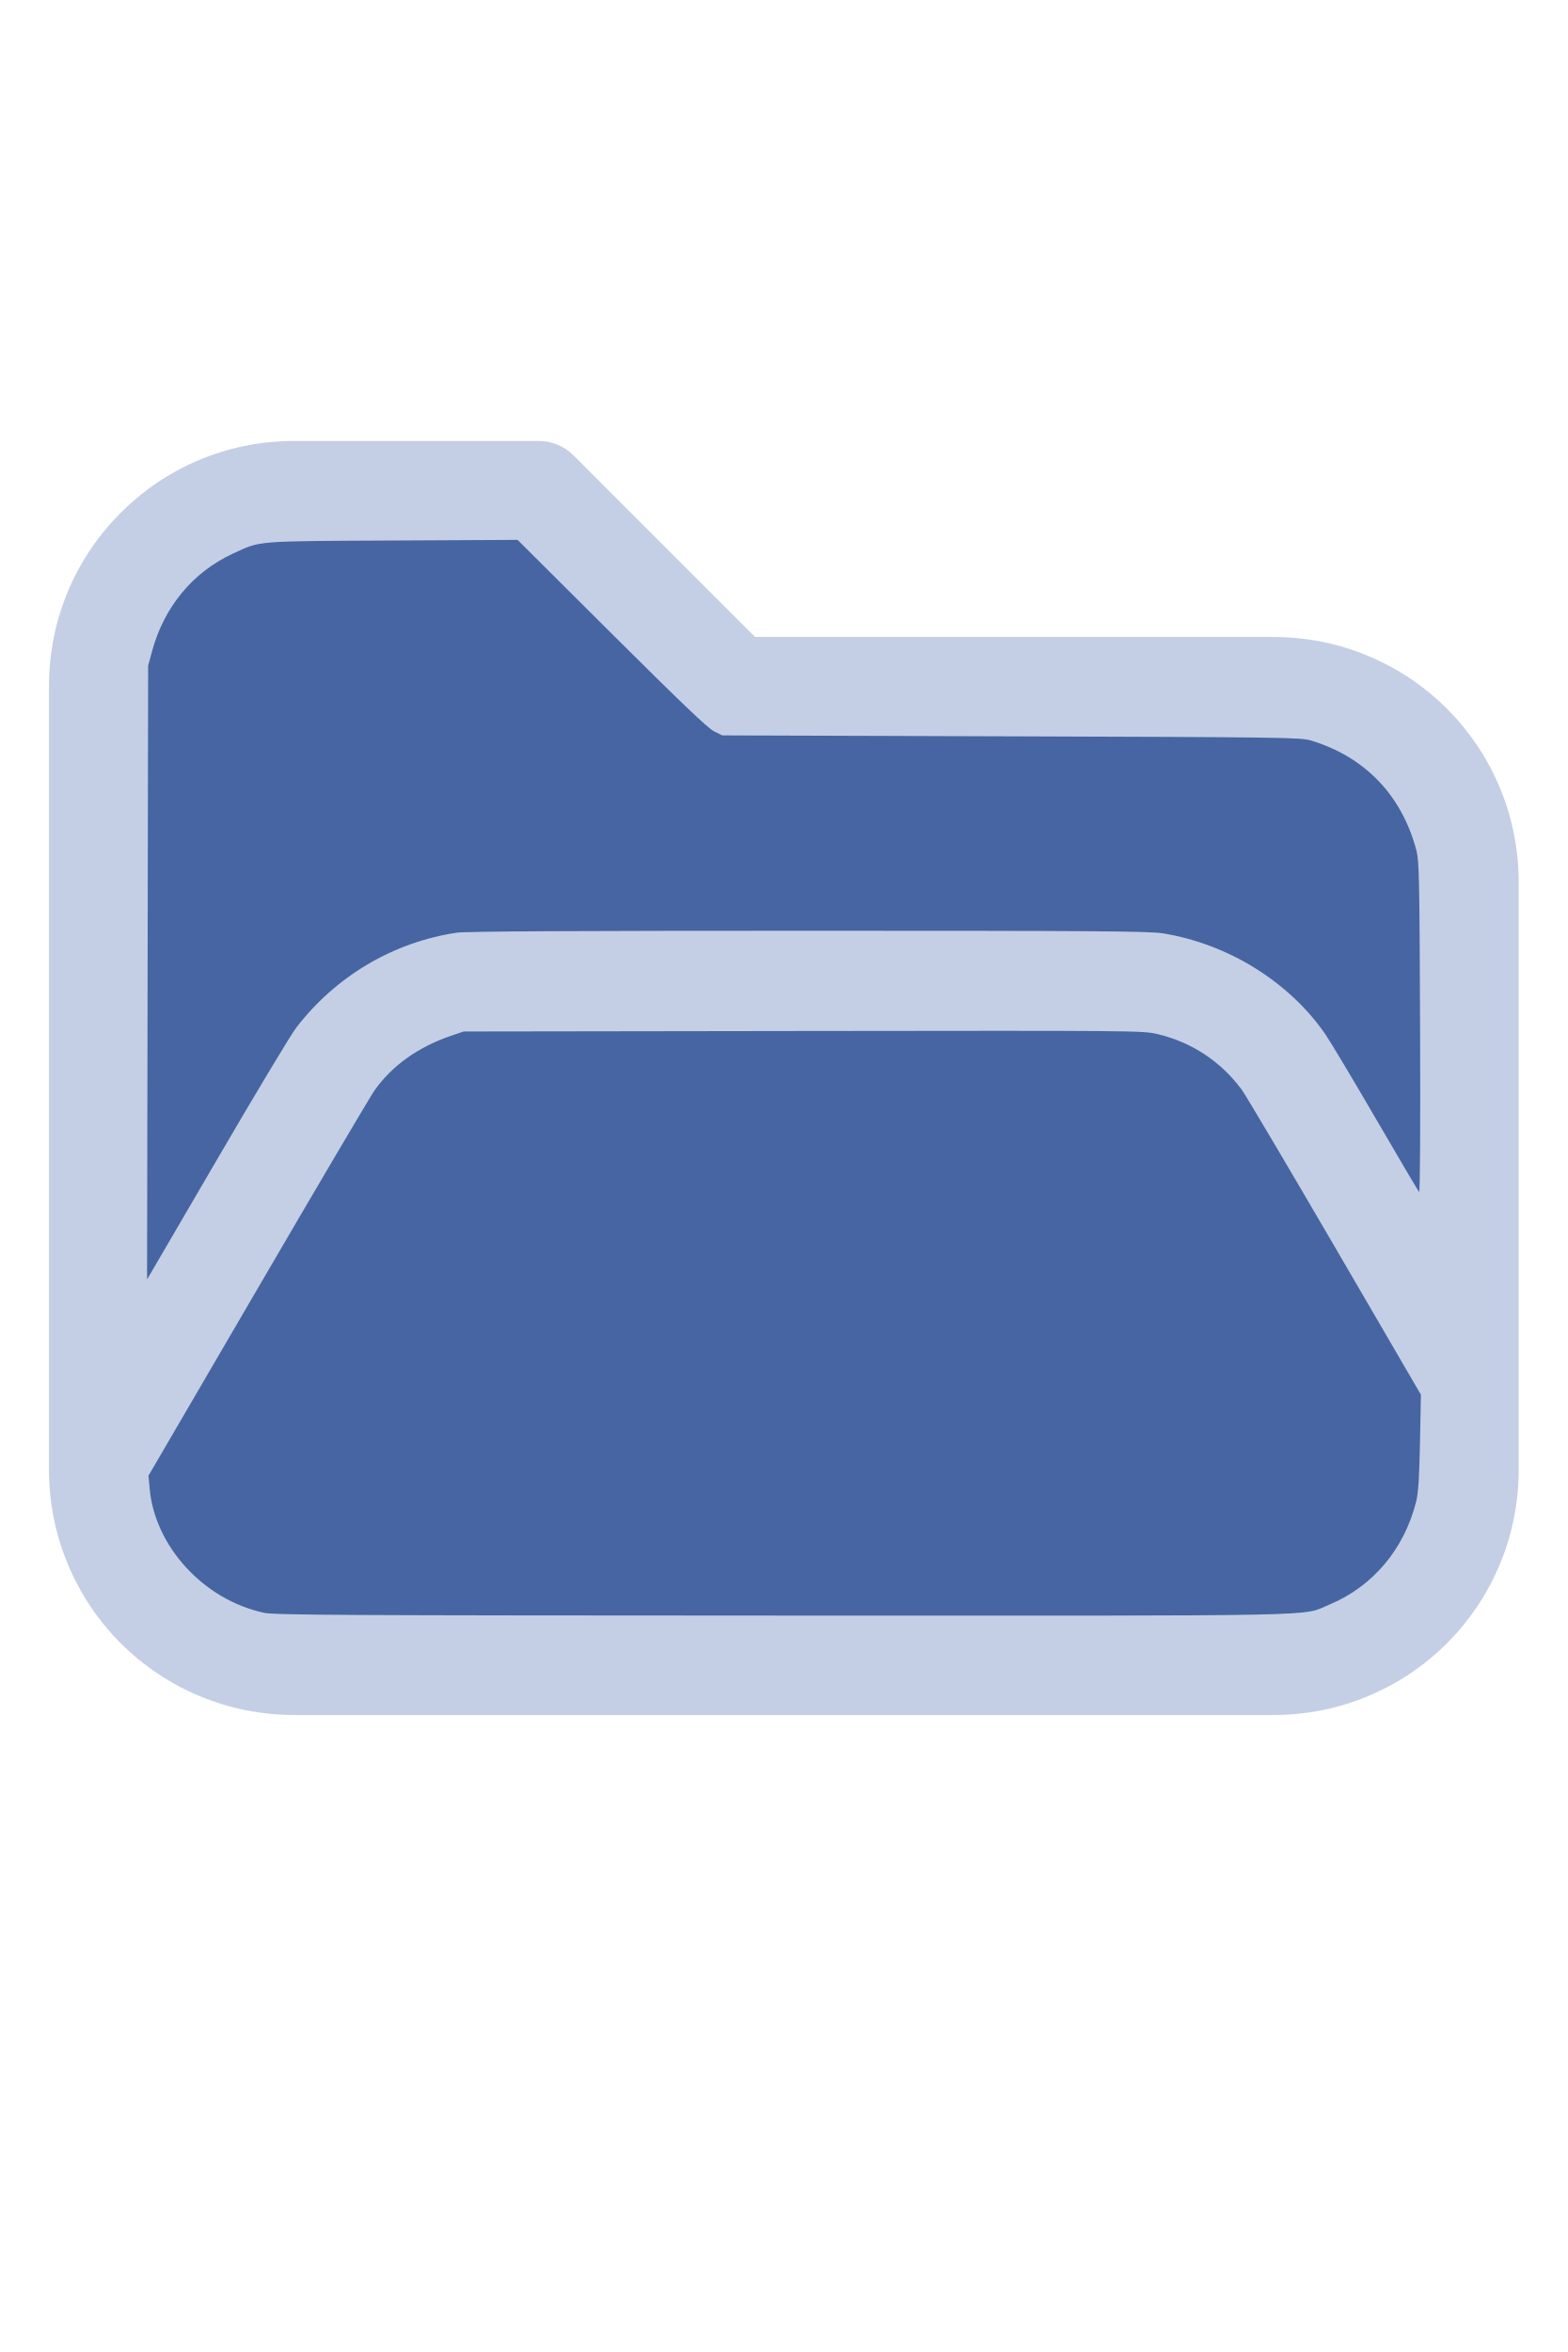
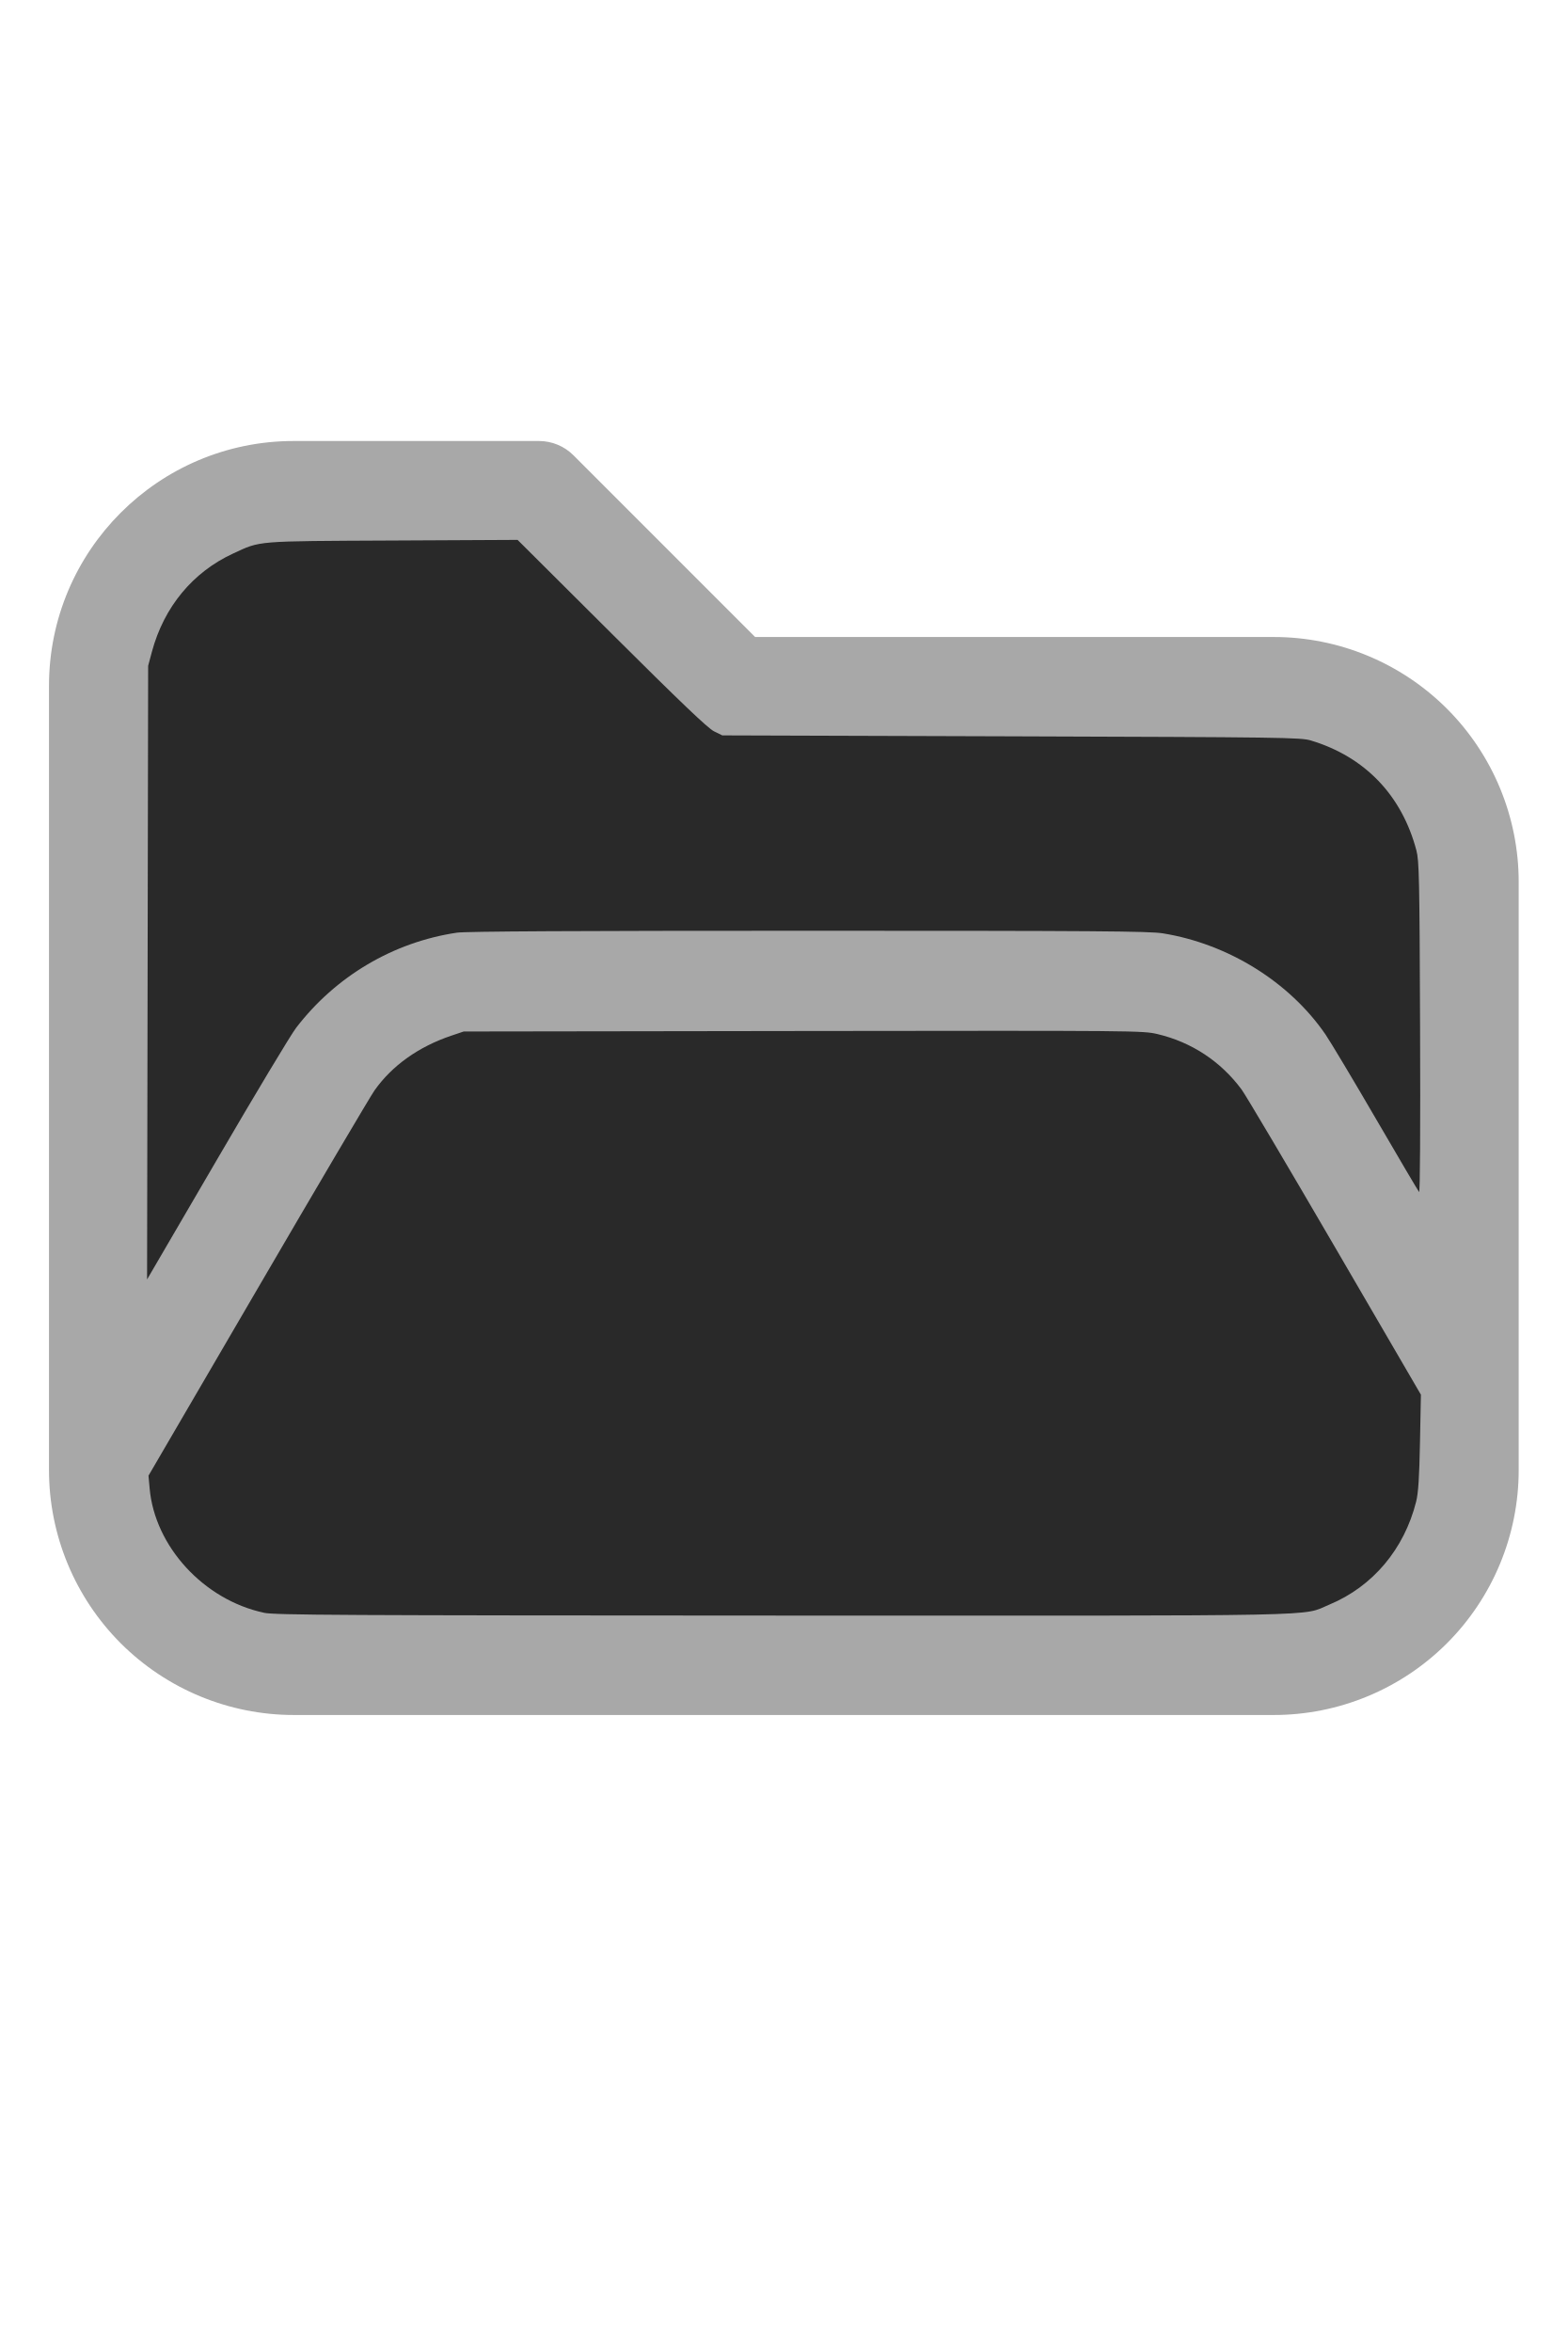
<svg xmlns="http://www.w3.org/2000/svg" version="1.1" width="16" height="24" viewBox="0 0 32 32" xml:space="preserve">
-   <g style="fill:#C4CFE5;">
+   <g style="fill:#A8A8A8;">
    <path d="M1,5.998l0,16.002c-0,1.326 0.527,2.598 1.464,3.536c0.938,0.937 2.21,1.464 3.536,1.464c5.322,0 14.678,-0 20,0c1.326,0 2.598,-0.527 3.536,-1.464c0.937,-0.938 1.464,-2.21 1.464,-3.536c0,-3.486 0,-8.514 0,-12c0,-1.326 -0.527,-2.598 -1.464,-3.536c-0.938,-0.937 -2.21,-1.464 -3.536,-1.464c-0,0 -10.586,0 -10.586,0c0,-0 -3.707,-3.707 -3.707,-3.707c-0.187,-0.188 -0.442,-0.293 -0.707,-0.293l-5.002,0c-2.76,0 -4.998,2.238 -4.998,4.998Zm28,14.415l-3.456,-5.925c-0.538,-0.921 -1.524,-1.488 -2.591,-1.488c-0,0 -12.905,0 -12.906,0c-1.067,0 -2.053,0.567 -2.591,1.488l-4.453,7.635c0.03,0.751 0.342,1.465 0.876,1.998c0.562,0.563 1.325,0.879 2.121,0.879l20,0c0.796,0 1.559,-0.316 2.121,-0.879c0.563,-0.562 0.879,-1.325 0.879,-2.121l0,-1.587Zm0,-3.969l0,-6.444c0,-0.796 -0.316,-1.559 -0.879,-2.121c-0.562,-0.563 -1.325,-0.879 -2.121,-0.879c-7.738,0 -11,0 -11,0c-0.265,0 -0.52,-0.105 -0.707,-0.293c-0,0 -3.707,-3.707 -3.707,-3.707c-0,0 -4.588,0 -4.588,0c-1.656,0 -2.998,1.342 -2.998,2.998l0,12.16l2.729,-4.677c0.896,-1.536 2.54,-2.481 4.318,-2.481c3.354,0 9.552,0 12.906,0c1.778,0 3.422,0.945 4.318,2.481l1.729,2.963Z" />
  </g>
-   <g style="fill:#4665A2;stroke-width:0;">
+   <g style="fill:#292929;stroke-width:0;">
    <path d="M 5.388,24.913 C 4.16,24.651 3.157,23.559 3.054,22.371 L 3.031,22.116 5.261,18.294 C 6.487,16.191 7.56,14.373 7.645,14.253 8.004,13.746 8.542,13.363 9.21,13.137 l 0.255,-0.086 6.929,-0.01 c 6.805,-0.009 6.935,-0.008 7.234,0.063 0.696,0.165 1.29,0.557 1.715,1.13 0.082,0.11 0.939,1.557 1.905,3.215 l 1.756,3.014 -0.019,0.972 c -0.014,0.725 -0.034,1.032 -0.078,1.209 -0.243,0.971 -0.887,1.735 -1.772,2.103 -0.588,0.244 0.247,0.227 -11.162,0.224 -9.028,-0.003 -10.364,-0.01 -10.586,-0.057 z" />
    <path d="M 3.013,11.85 3.024,5.588 3.102,5.297 C 3.348,4.386 3.936,3.676 4.757,3.297 5.329,3.033 5.181,3.045 8.013,3.031 l 2.552,-0.013 1.919,1.911 c 1.404,1.398 1.964,1.933 2.089,1.995 l 0.171,0.084 5.898,0.019 c 5.553,0.018 5.91,0.023 6.116,0.085 1.102,0.332 1.857,1.118 2.154,2.244 0.056,0.214 0.064,0.564 0.075,3.622 0.008,2.032 -5.42e-4,3.371 -0.02,3.349 -0.018,-0.02 -0.414,-0.691 -0.88,-1.492 -0.466,-0.801 -0.931,-1.578 -1.033,-1.727 -0.736,-1.069 -1.984,-1.844 -3.316,-2.06 -0.28,-0.045 -1.345,-0.053 -7.239,-0.053 -4.714,-1.09e-4 -6.993,0.012 -7.172,0.039 -1.3,0.193 -2.477,0.89 -3.284,1.944 -0.108,0.141 -0.836,1.353 -1.618,2.695 L 3.002,18.111 Z" />
  </g>
</svg>
